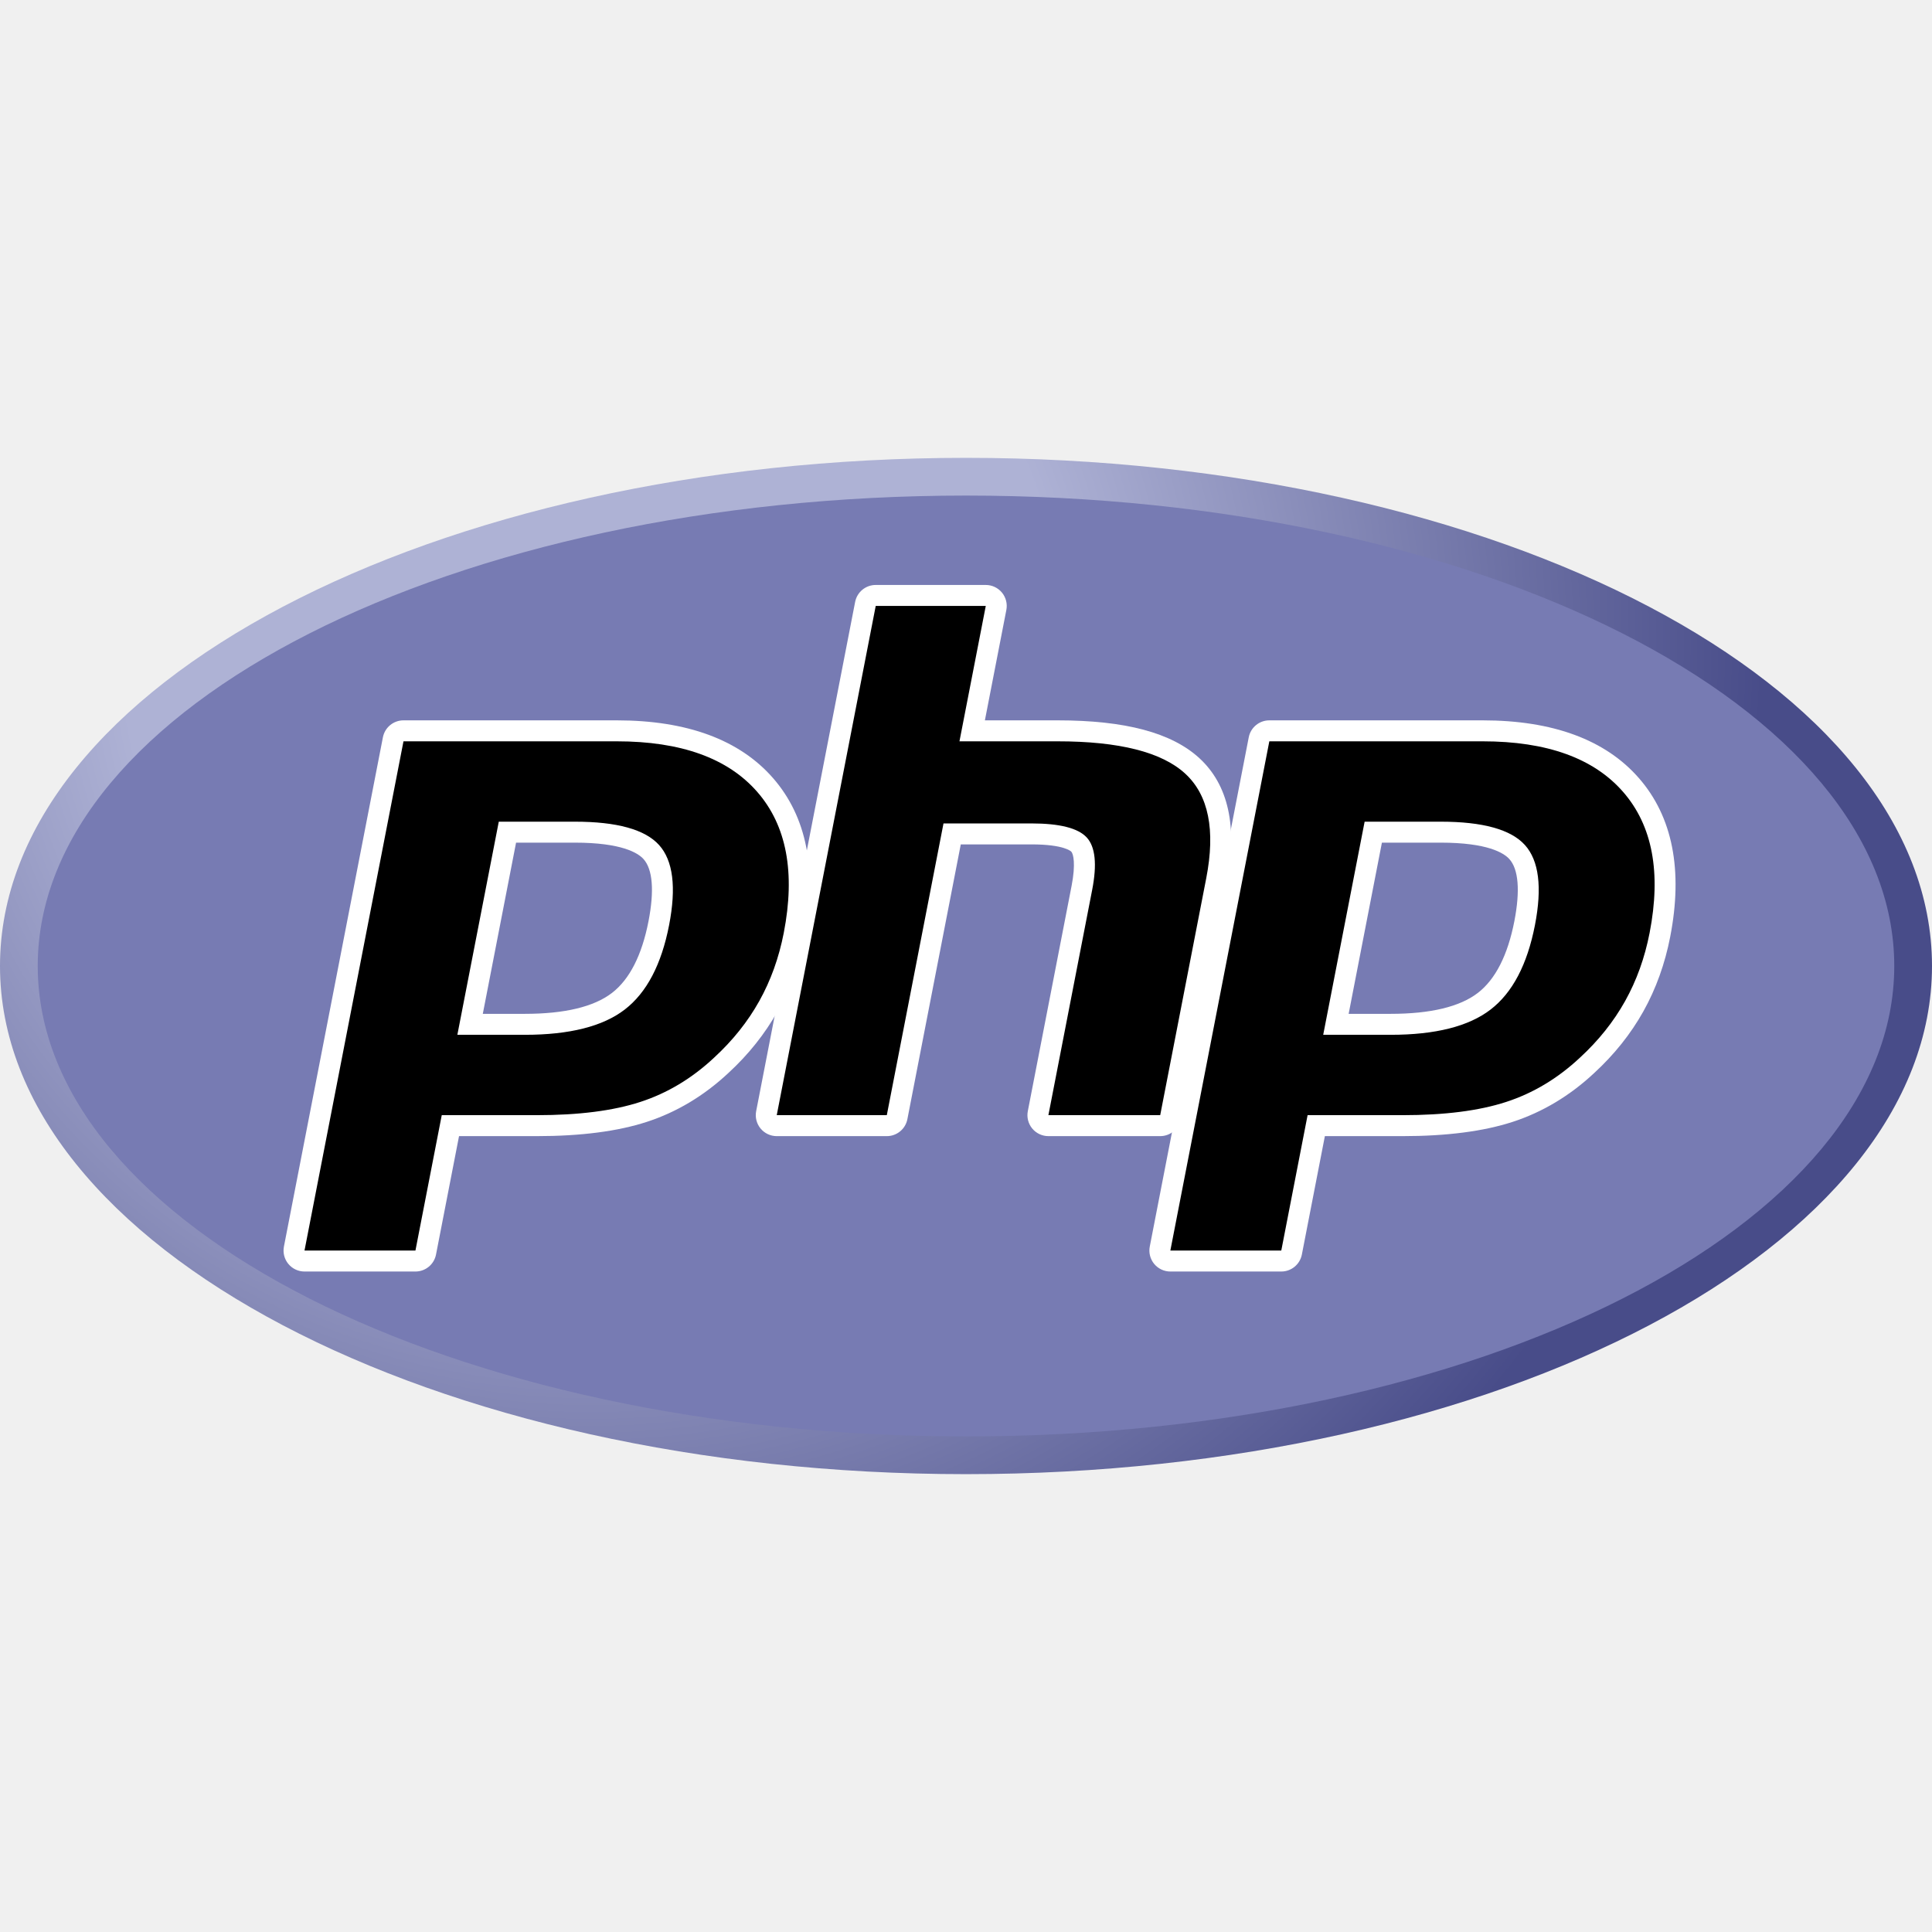
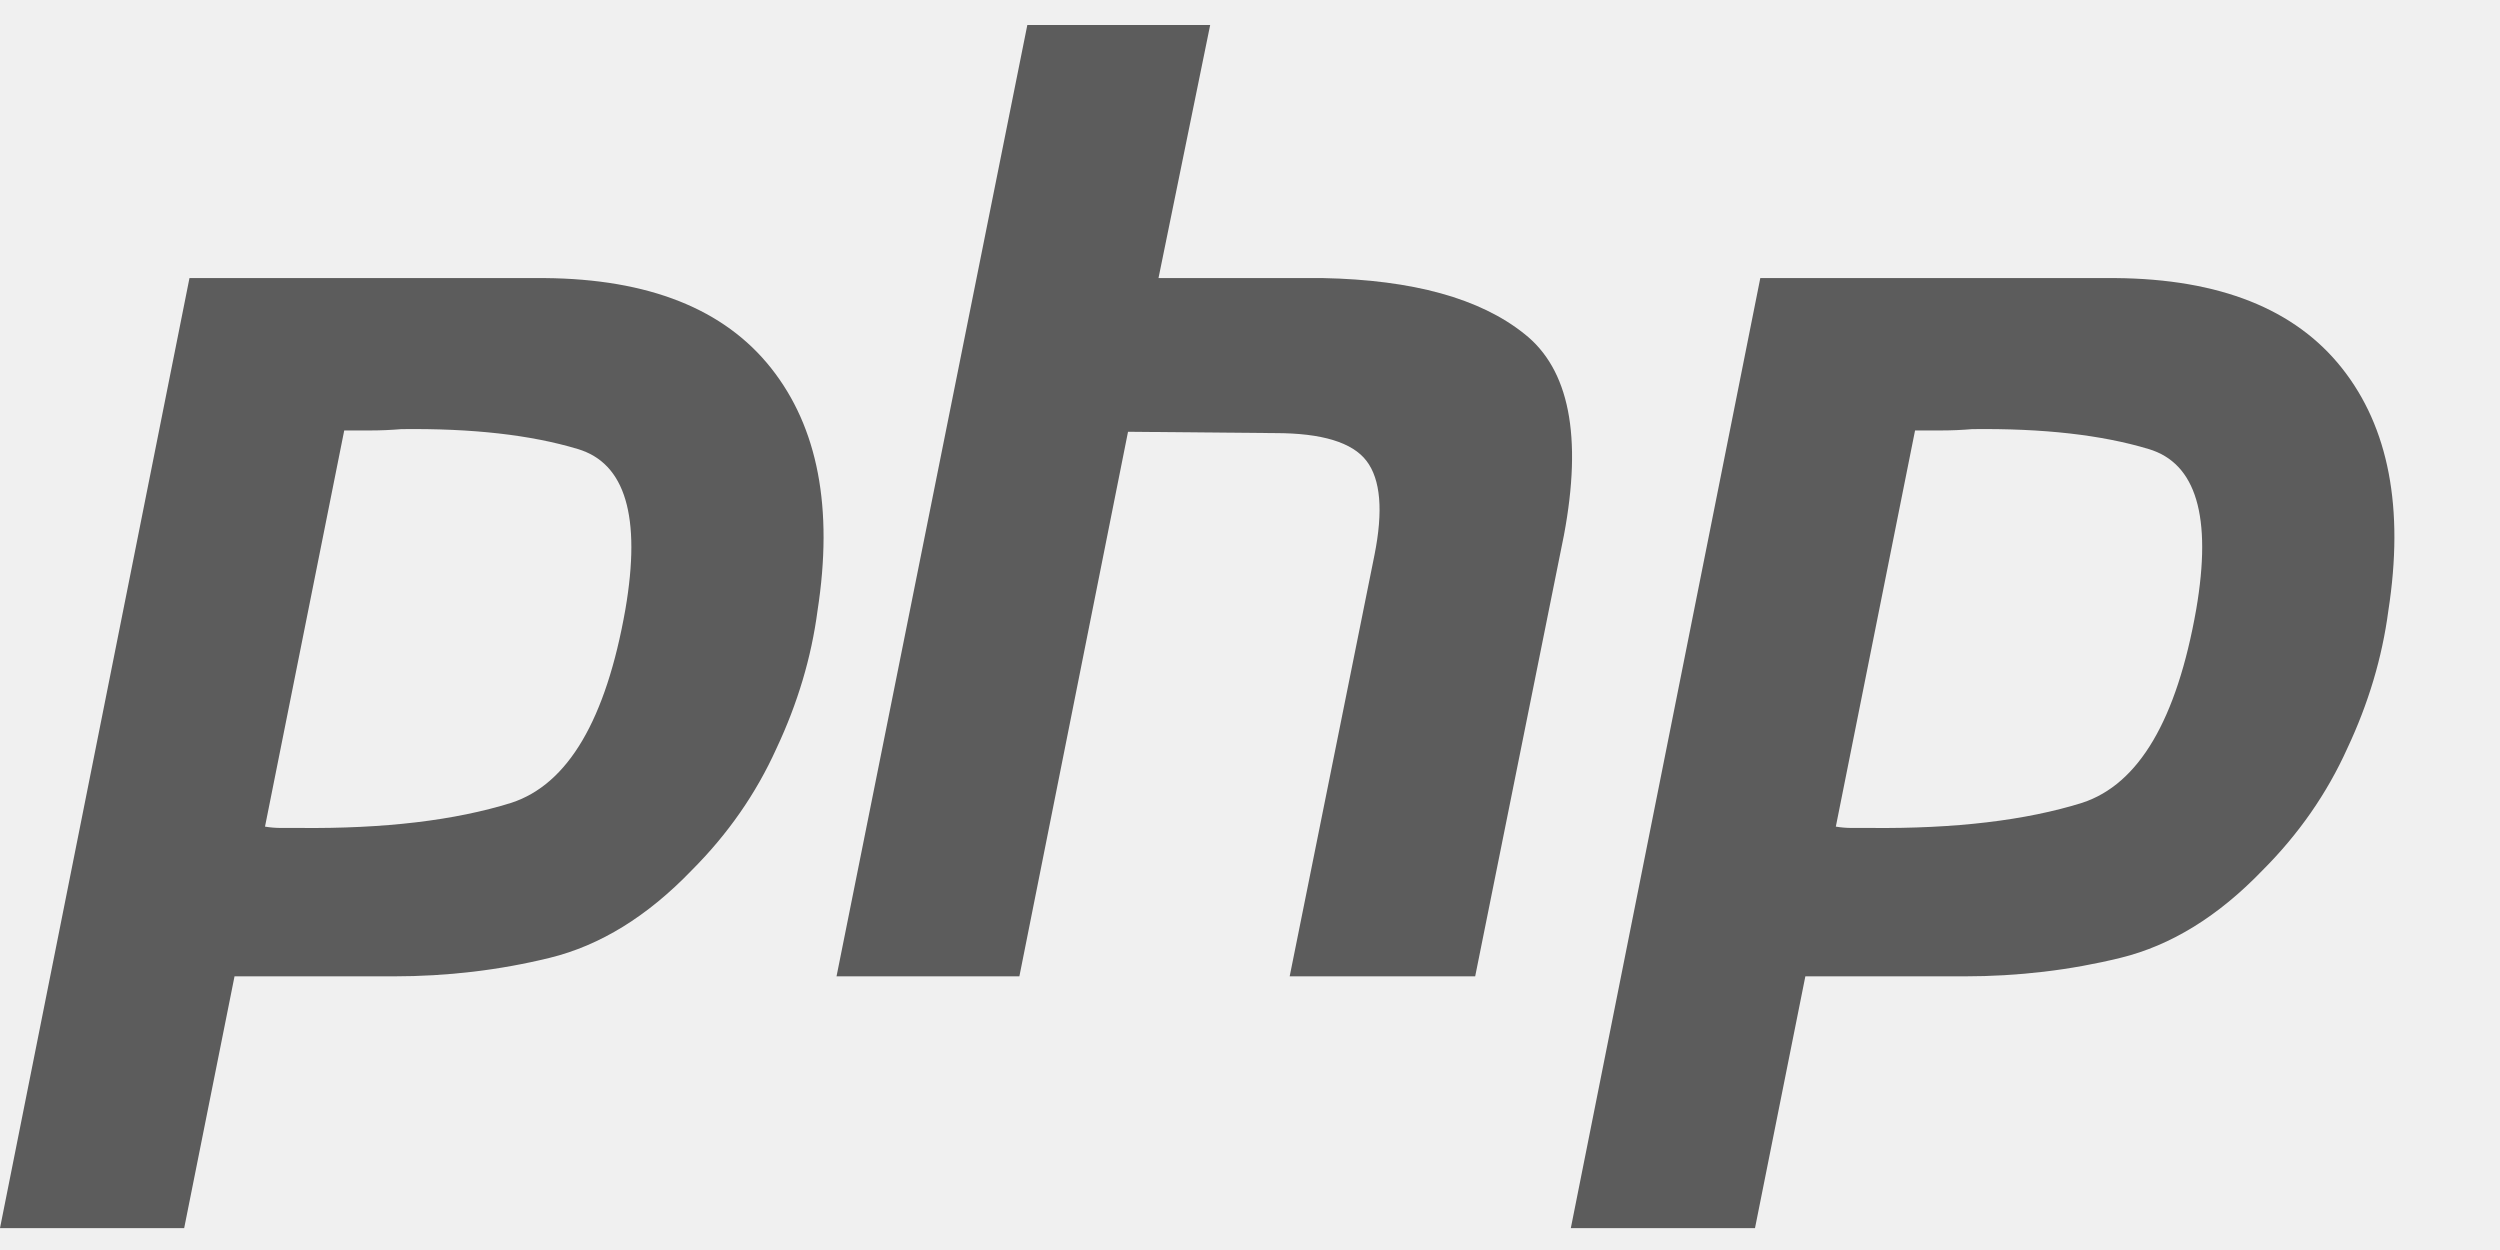
- <svg xmlns="http://www.w3.org/2000/svg" version="1.1" width="512" height="512" x="0" y="0" viewBox="0 0 511.384 511.384" style="enable-background:new 0 0 512 512" xml:space="preserve" class="">
-   <g>
-     <radialGradient id="path3462_00000056390319734714172580000005061095503966143656_" cx="-456.624" cy="-94.548" gradientTransform="matrix(453.822 0 0 -453.822 207352.422 -42727.547)" gradientUnits="userSpaceOnUse" r=".74">
-       <stop offset="0" stop-color="#aeb2d5" />
-       <stop offset=".3" stop-color="#aeb2d5" />
-       <stop offset=".75" stop-color="#484c89" />
-       <stop offset="1" stop-color="#484c89" />
-     </radialGradient>
-     <g>
-       <g id="g3438" transform="matrix(1.25 0 0 -1.25 -4.4 394.299)">
-         <g id="g3440">
-           <g id="g3442">
-             <g id="g3448">
-               <g id="g3450">
-                 <path id="path3462" d="m3.52 110.886c0-59.427 91.584-107.603 204.553-107.603 112.97 0 204.554 48.176 204.554 107.603 0 59.426-91.584 107.603-204.554 107.603-112.969-.001-204.553-48.177-204.553-107.603" fill="url(#path3462_00000056390319734714172580000005061095503966143656_)" data-original="url(#path3462_00000056390319734714172580000005061095503966143656_)" />
-               </g>
-             </g>
-           </g>
-         </g>
-         <g id="g3464">
-           <g id="g3466">
-             <g id="g3472" transform="translate(288 27.359)">
-               <path id="path3474" d="m-79.927-16.087c108.557 0 196.563 44.599 196.563 99.614 0 55.014-88.006 99.614-196.563 99.614s-196.563-44.6-196.563-99.614c0-55.016 88.006-99.614 196.563-99.614" fill="#777bb3" data-original="#777bb3" />
-             </g>
-           </g>
-         </g>
-         <g id="g3476">
-           <g id="g3478">
-             <g id="g3484" transform="translate(161.734 145.307)">
-               <path id="path3486" d="m-47.079-46.772c8.926 0 15.59 1.646 19.806 4.891 4.171 3.212 7.052 8.776 8.562 16.538 1.408 7.255.872 12.321-1.594 15.054-2.521 2.792-7.97 4.208-16.198 4.208h-14.265l-7.908-40.692h11.597zm-46.657-50.124c-.662 0-1.291.296-1.712.808-.422.511-.593 1.184-.466 1.835l20.959 107.833c.203 1.042 1.116 1.796 2.179 1.796h45.171c14.196 0 24.763-3.855 31.404-11.458 6.677-7.643 8.739-18.328 6.128-31.755-1.062-5.47-2.89-10.551-5.431-15.1-2.544-4.554-5.907-8.767-9.996-12.526-4.895-4.581-10.435-7.903-16.451-9.858-5.921-1.929-13.525-2.907-22.601-2.907h-18.291l-5.224-26.872c-.203-1.043-1.116-1.796-2.178-1.796z" fill="#000000" data-original="#000000" />
-             </g>
-             <g id="g3488" transform="translate(159.224 197.307)">
-               <path id="path3490" d="m-46.425-60.3h12.435c9.929 0 13.379-2.179 14.551-3.477 1.944-2.156 2.311-6.702 1.062-13.145-1.404-7.213-4.007-12.328-7.737-15.2-3.819-2.94-10.028-4.43-18.453-4.43h-8.903zm21.33 25.895h-45.171c-2.125 0-3.952-1.506-4.357-3.592l-20.958-107.834c-.253-1.301.089-2.647.931-3.67.843-1.023 2.1-1.615 3.426-1.615h23.49c2.126 0 3.952 1.506 4.358 3.592l4.874 25.077h16.461c9.309 0 17.145 1.015 23.29 3.016 6.319 2.053 12.133 5.534 17.278 10.346 4.256 3.915 7.761 8.31 10.417 13.064 2.657 4.755 4.566 10.058 5.673 15.76 2.749 14.134.516 25.452-6.636 33.638-7.082 8.107-18.211 12.218-33.076 12.218m-33.761-66.586h14.289c9.471 0 16.525 1.784 21.16 5.352 4.636 3.569 7.762 9.526 9.387 17.872 1.554 8.014.846 13.669-2.124 16.964-2.974 3.295-8.922 4.942-17.846 4.942h-16.095zm33.761 62.147c13.589 0 23.502-3.566 29.733-10.699 6.23-7.133 8.107-17.089 5.621-29.871-1.023-5.266-2.754-10.08-5.19-14.441-2.439-4.364-5.624-8.355-9.56-11.974-4.691-4.39-9.901-7.518-15.635-9.381-5.734-1.868-13.037-2.798-21.915-2.798h-20.121l-5.572-28.669h-23.49l20.958 107.833z" fill="#ffffff" data-original="#ffffff" />
-             </g>
-             <g id="g3492" transform="translate(311.583 116.307)">
-               <path id="path3494" d="m-86.062-39.227c-.663 0-1.291.296-1.712.808-.422.511-.593 1.184-.467 1.835l9.271 47.712c.882 4.537.664 7.794-.612 9.17-.781.841-3.128 2.252-10.067 2.252h-16.796l-11.656-59.981c-.203-1.043-1.116-1.796-2.179-1.796h-23.305c-.663 0-1.291.296-1.713.808-.422.511-.593 1.184-.466 1.835l20.958 107.834c.203 1.042 1.116 1.796 2.179 1.796h23.305c.663 0 1.291-.296 1.713-.807.422-.512.593-1.184.466-1.836l-5.058-26.026h18.069c13.765 0 23.099-2.427 28.535-7.419 5.542-5.093 7.27-13.237 5.14-24.207l-9.751-50.18c-.203-1.043-1.116-1.796-2.179-1.796h-23.675z" fill="#000000" data-original="#000000" />
-             </g>
-             <g id="g3496" transform="translate(293.661 271.057)">
-               <path id="path3498" d="m-81.4-79.486h-23.305c-2.126 0-3.952-1.506-4.358-3.592l-20.958-107.834c-.253-1.301.089-2.647.932-3.67s2.1-1.615 3.426-1.615h23.305c2.125 0 3.952 1.506 4.358 3.592l11.307 58.185h14.966c6.927 0 8.381-1.48 8.439-1.543.42-.452.973-2.546.061-7.236l-9.271-47.712c-.253-1.301.089-2.647.932-3.67s2.1-1.615 3.426-1.615h23.675c2.125 0 3.952 1.506 4.358 3.592l9.75 50.18c2.288 11.779.331 20.615-5.816 26.265-5.866 5.387-15.691 8.005-30.037 8.005h-15.377l4.545 23.383c.252 1.301-.089 2.648-.932 3.67-.844 1.022-2.1 1.615-3.426 1.615m0-4.439-5.572-28.669h20.762c13.064 0 22.074-2.28 27.033-6.835 4.959-4.557 6.445-11.942 4.463-22.15l-9.751-50.179h-23.675l9.271 47.711c1.055 5.428.667 9.13-1.164 11.104-1.833 1.974-5.731 2.962-11.693 2.962h-18.626l-12.005-61.777h-23.305l20.958 107.833z" fill="#ffffff" data-original="#ffffff" />
-             </g>
-             <g id="g3500" transform="translate(409.55 145.307)">
-               <path id="path3502" d="m-111.548-46.772c8.926 0 15.59 1.646 19.806 4.891 4.171 3.211 7.052 8.775 8.563 16.538 1.408 7.255.872 12.321-1.594 15.054-2.521 2.792-7.97 4.208-16.197 4.208h-14.265l-7.908-40.692h11.595zm-46.657-50.124c-.662 0-1.291.296-1.712.808-.422.511-.593 1.184-.467 1.835l20.958 107.834c.203 1.042 1.116 1.796 2.18 1.796h45.17c14.197 0 24.763-3.855 31.405-11.458 6.677-7.643 8.738-18.327 6.128-31.755-1.064-5.47-2.891-10.551-5.432-15.1-2.544-4.554-5.907-8.767-9.996-12.526-4.895-4.581-10.435-7.903-16.451-9.858-5.921-1.929-13.525-2.907-22.601-2.907h-18.291l-5.221-26.873c-.203-1.043-1.116-1.796-2.18-1.796z" fill="#000000" data-original="#000000" />
-             </g>
-             <g id="g3504" transform="translate(407.039 197.307)">
-               <path id="path3506" d="m-110.895-60.3h12.435c9.93 0 13.379-2.179 14.551-3.477 1.945-2.156 2.312-6.702 1.062-13.144-1.404-7.214-4.008-12.329-7.737-15.201-3.819-2.94-10.028-4.43-18.453-4.43h-8.903zm21.33 25.895h-45.171c-2.125 0-3.952-1.506-4.357-3.592l-20.958-107.834c-.253-1.301.089-2.647.931-3.67.843-1.023 2.1-1.615 3.426-1.615h23.49c2.125 0 3.952 1.506 4.358 3.592l4.873 25.077h16.461c9.309 0 17.145 1.015 23.29 3.016 6.319 2.053 12.134 5.535 17.28 10.348 4.256 3.914 7.76 8.308 10.416 13.062 2.657 4.755 4.566 10.058 5.673 15.76 2.749 14.135.516 25.453-6.636 33.639-7.082 8.106-18.21 12.217-33.076 12.217m-33.76-66.586h14.288c9.471 0 16.525 1.784 21.16 5.352 4.637 3.569 7.762 9.526 9.387 17.872 1.555 8.014.847 13.669-2.124 16.964-2.974 3.295-8.922 4.942-17.846 4.942h-16.095zm33.76 62.147c13.589 0 23.502-3.566 29.733-10.699s8.106-17.089 5.621-29.871c-1.023-5.266-2.754-10.08-5.19-14.441-2.439-4.364-5.624-8.355-9.56-11.974-4.691-4.39-9.901-7.518-15.635-9.381-5.734-1.868-13.037-2.798-21.915-2.798h-20.121l-5.571-28.669h-23.49l20.958 107.833z" fill="#ffffff" data-original="#ffffff" />
-             </g>
-           </g>
-         </g>
-       </g>
-     </g>
-   </g>
+ <svg xmlns="http://www.w3.org/2000/svg" viewBox="0 -1 100 50">
+   <path fill="#5c5c5c" d="m7.579 10.123 14.204 0c4.169 0.035 7.19 1.237 9.063 3.604 1.873 2.367 2.491 5.6 1.855 9.699-0.247 1.873-0.795 3.71-1.643 5.512-0.813 1.802-1.943 3.427-3.392 4.876-1.767 1.837-3.657 3.003-5.671 3.498-2.014 0.495-4.099 0.742-6.254 0.742l-6.36 0-2.014 10.07-7.367 0 7.579-38.001 0 0m6.201 6.042-3.18 15.9c0.212 0.035 0.424 0.053 0.636 0.053 0.247 0 0.495 0 0.742 0 3.392 0.035 6.219-0.3 8.48-1.007 2.261-0.742 3.781-3.321 4.558-7.738 0.636-3.71 0-5.848-1.908-6.413-1.873-0.565-4.222-0.83-7.049-0.795-0.424 0.035-0.83 0.053-1.219 0.053-0.353 0-0.724 0-1.113 0l0.053-0.053" />
+   <path fill="#5c5c5c" d="m41.093 0 7.314 0-2.067 10.123 6.572 0c3.604 0.071 6.289 0.813 8.056 2.226 1.802 1.413 2.332 4.099 1.59 8.056l-3.551 17.649-7.42 0 3.392-16.854c0.353-1.767 0.247-3.021-0.318-3.763-0.565-0.742-1.784-1.113-3.657-1.113l-5.883-0.053-4.346 21.783-7.314 0 7.632-38.054 0 0" />
+   <path fill="#5c5c5c" d="m70.412 10.123 14.204 0c4.169 0.035 7.19 1.237 9.063 3.604 1.873 2.367 2.491 5.6 1.855 9.699-0.247 1.873-0.795 3.71-1.643 5.512-0.813 1.802-1.943 3.427-3.392 4.876-1.767 1.837-3.657 3.003-5.671 3.498-2.014 0.495-4.099 0.742-6.254 0.742l-6.36 0-2.014 10.07-7.367 0 7.579-38.001 0 0m6.201 6.042-3.18 15.9c0.212 0.035 0.424 0.053 0.636 0.053 0.247 0 0.495 0 0.742 0 3.392 0.035 6.219-0.3 8.48-1.007 2.261-0.742 3.781-3.321 4.558-7.738 0.636-3.71 0-5.848-1.908-6.413-1.873-0.565-4.222-0.83-7.049-0.795-0.424 0.035-0.83 0.053-1.219 0.053-0.353 0-0.724 0-1.113 0l0.053-0.053" />
</svg>
